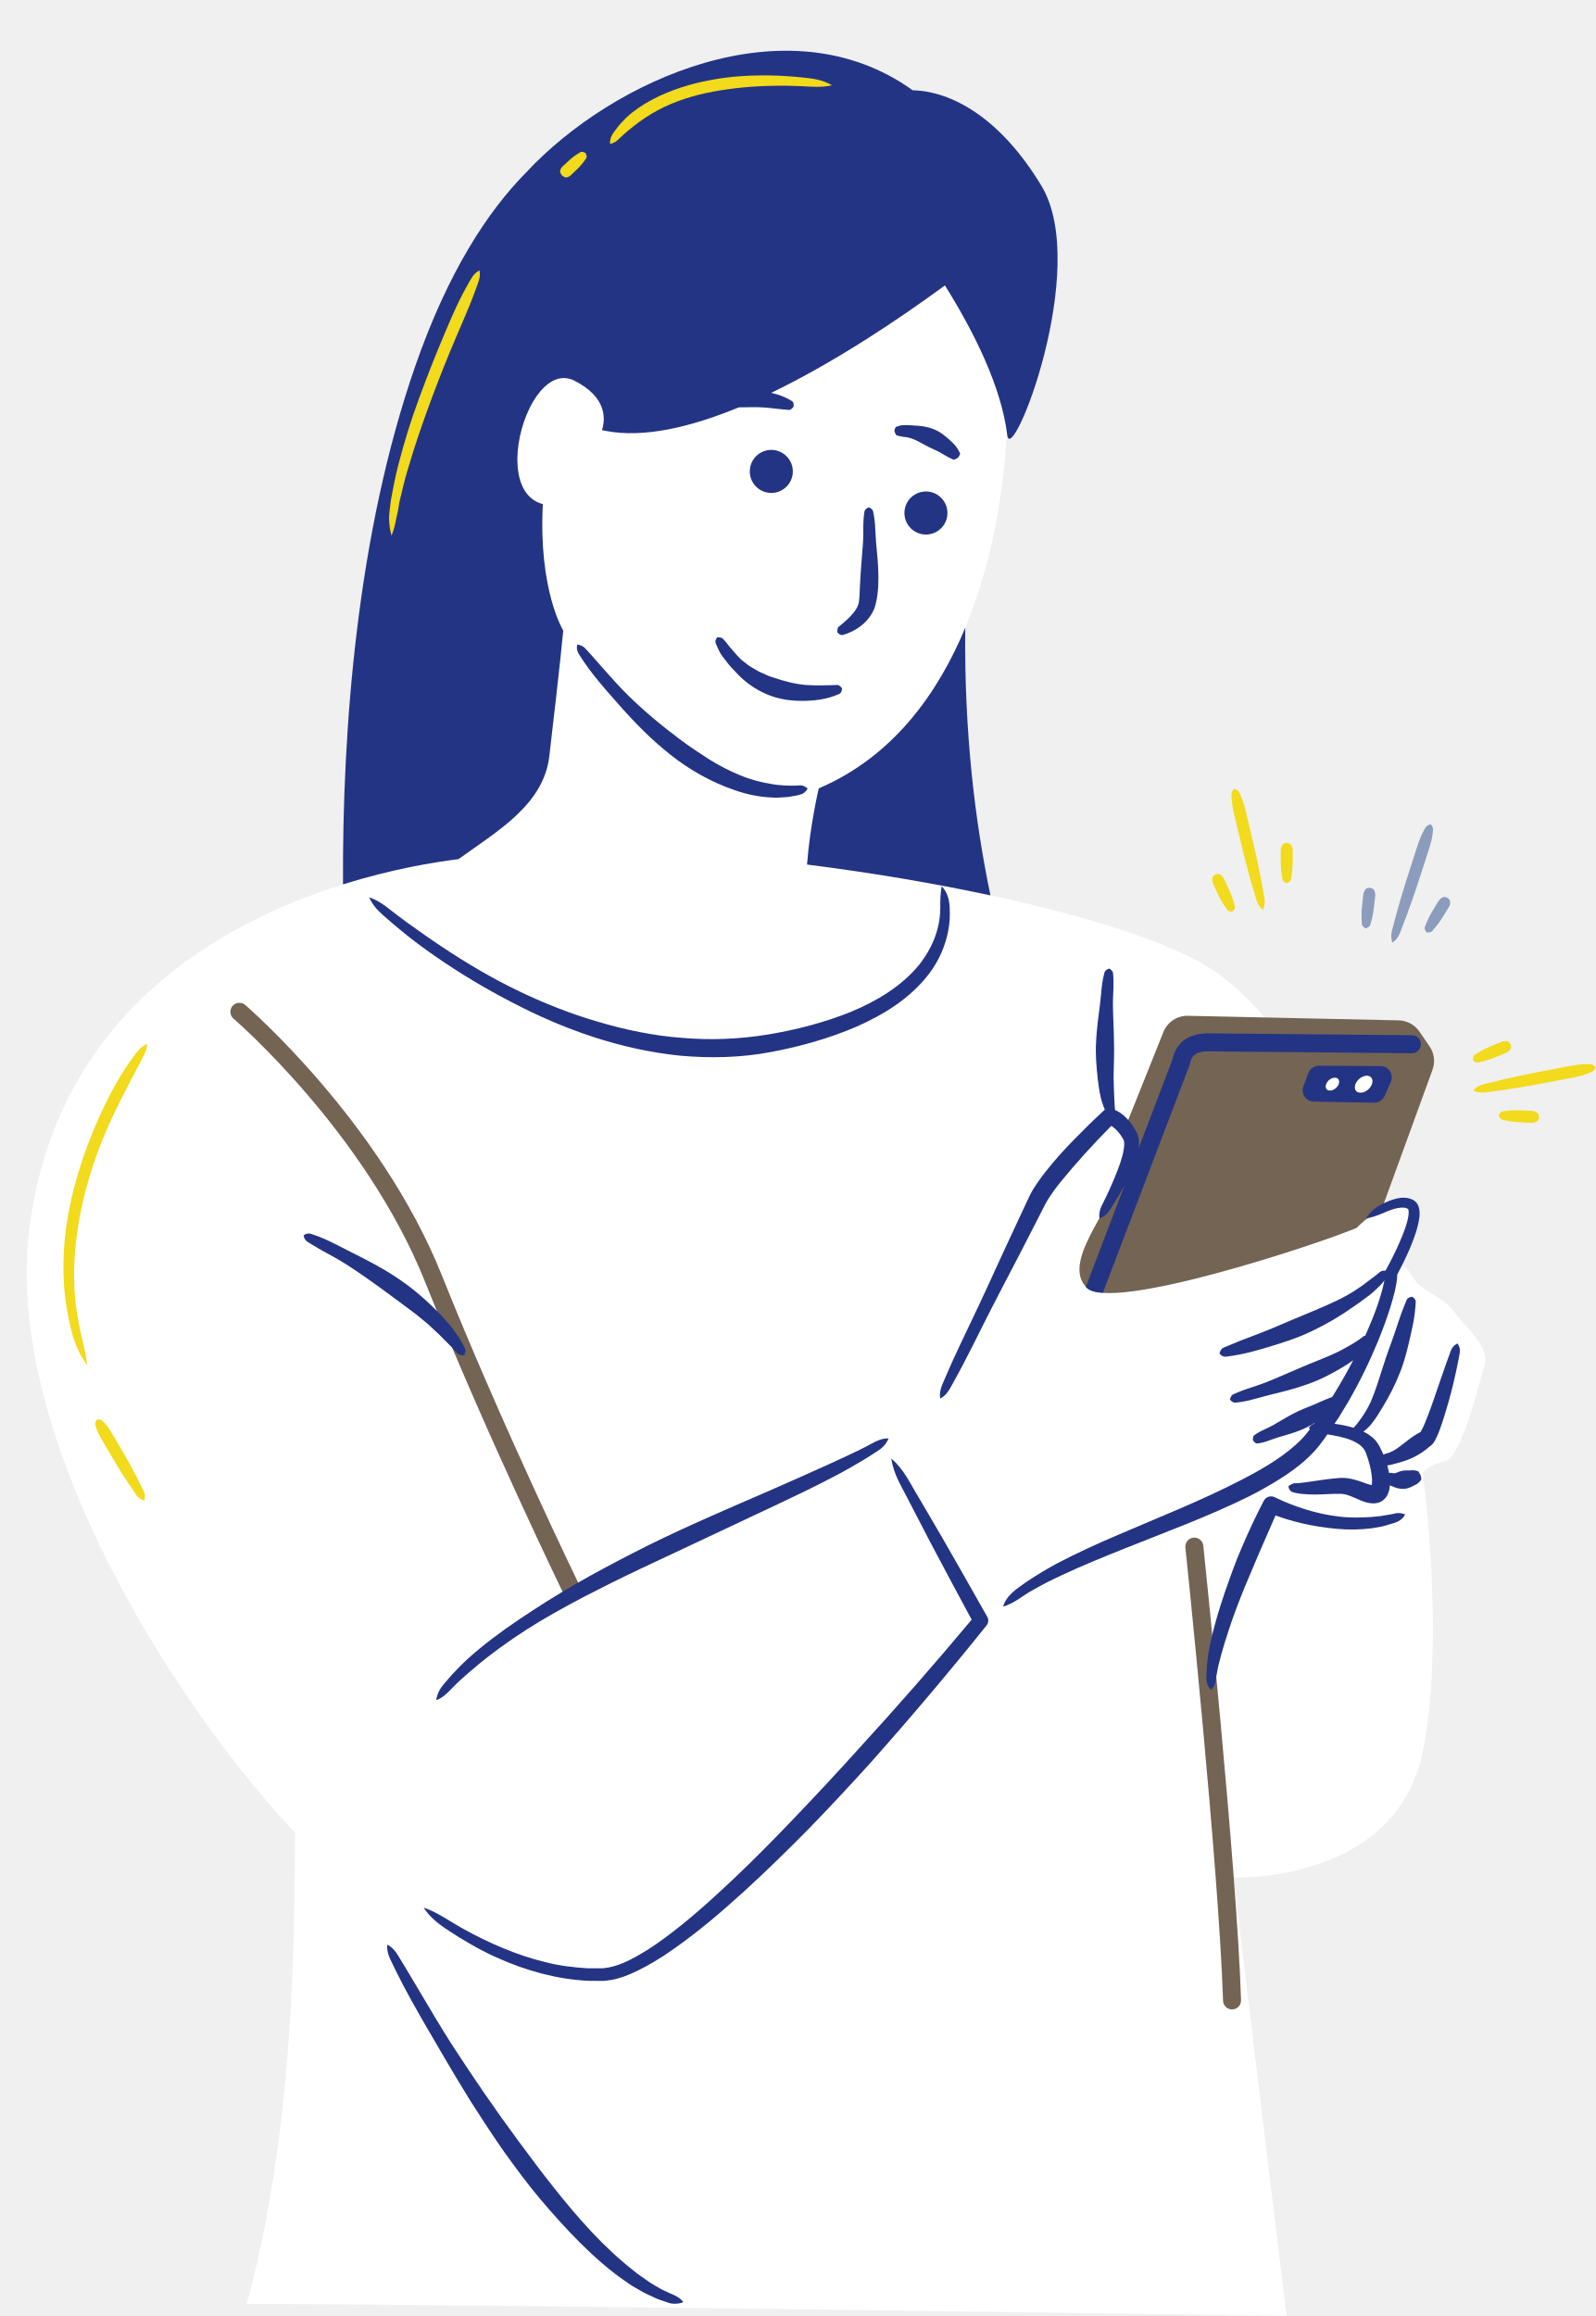
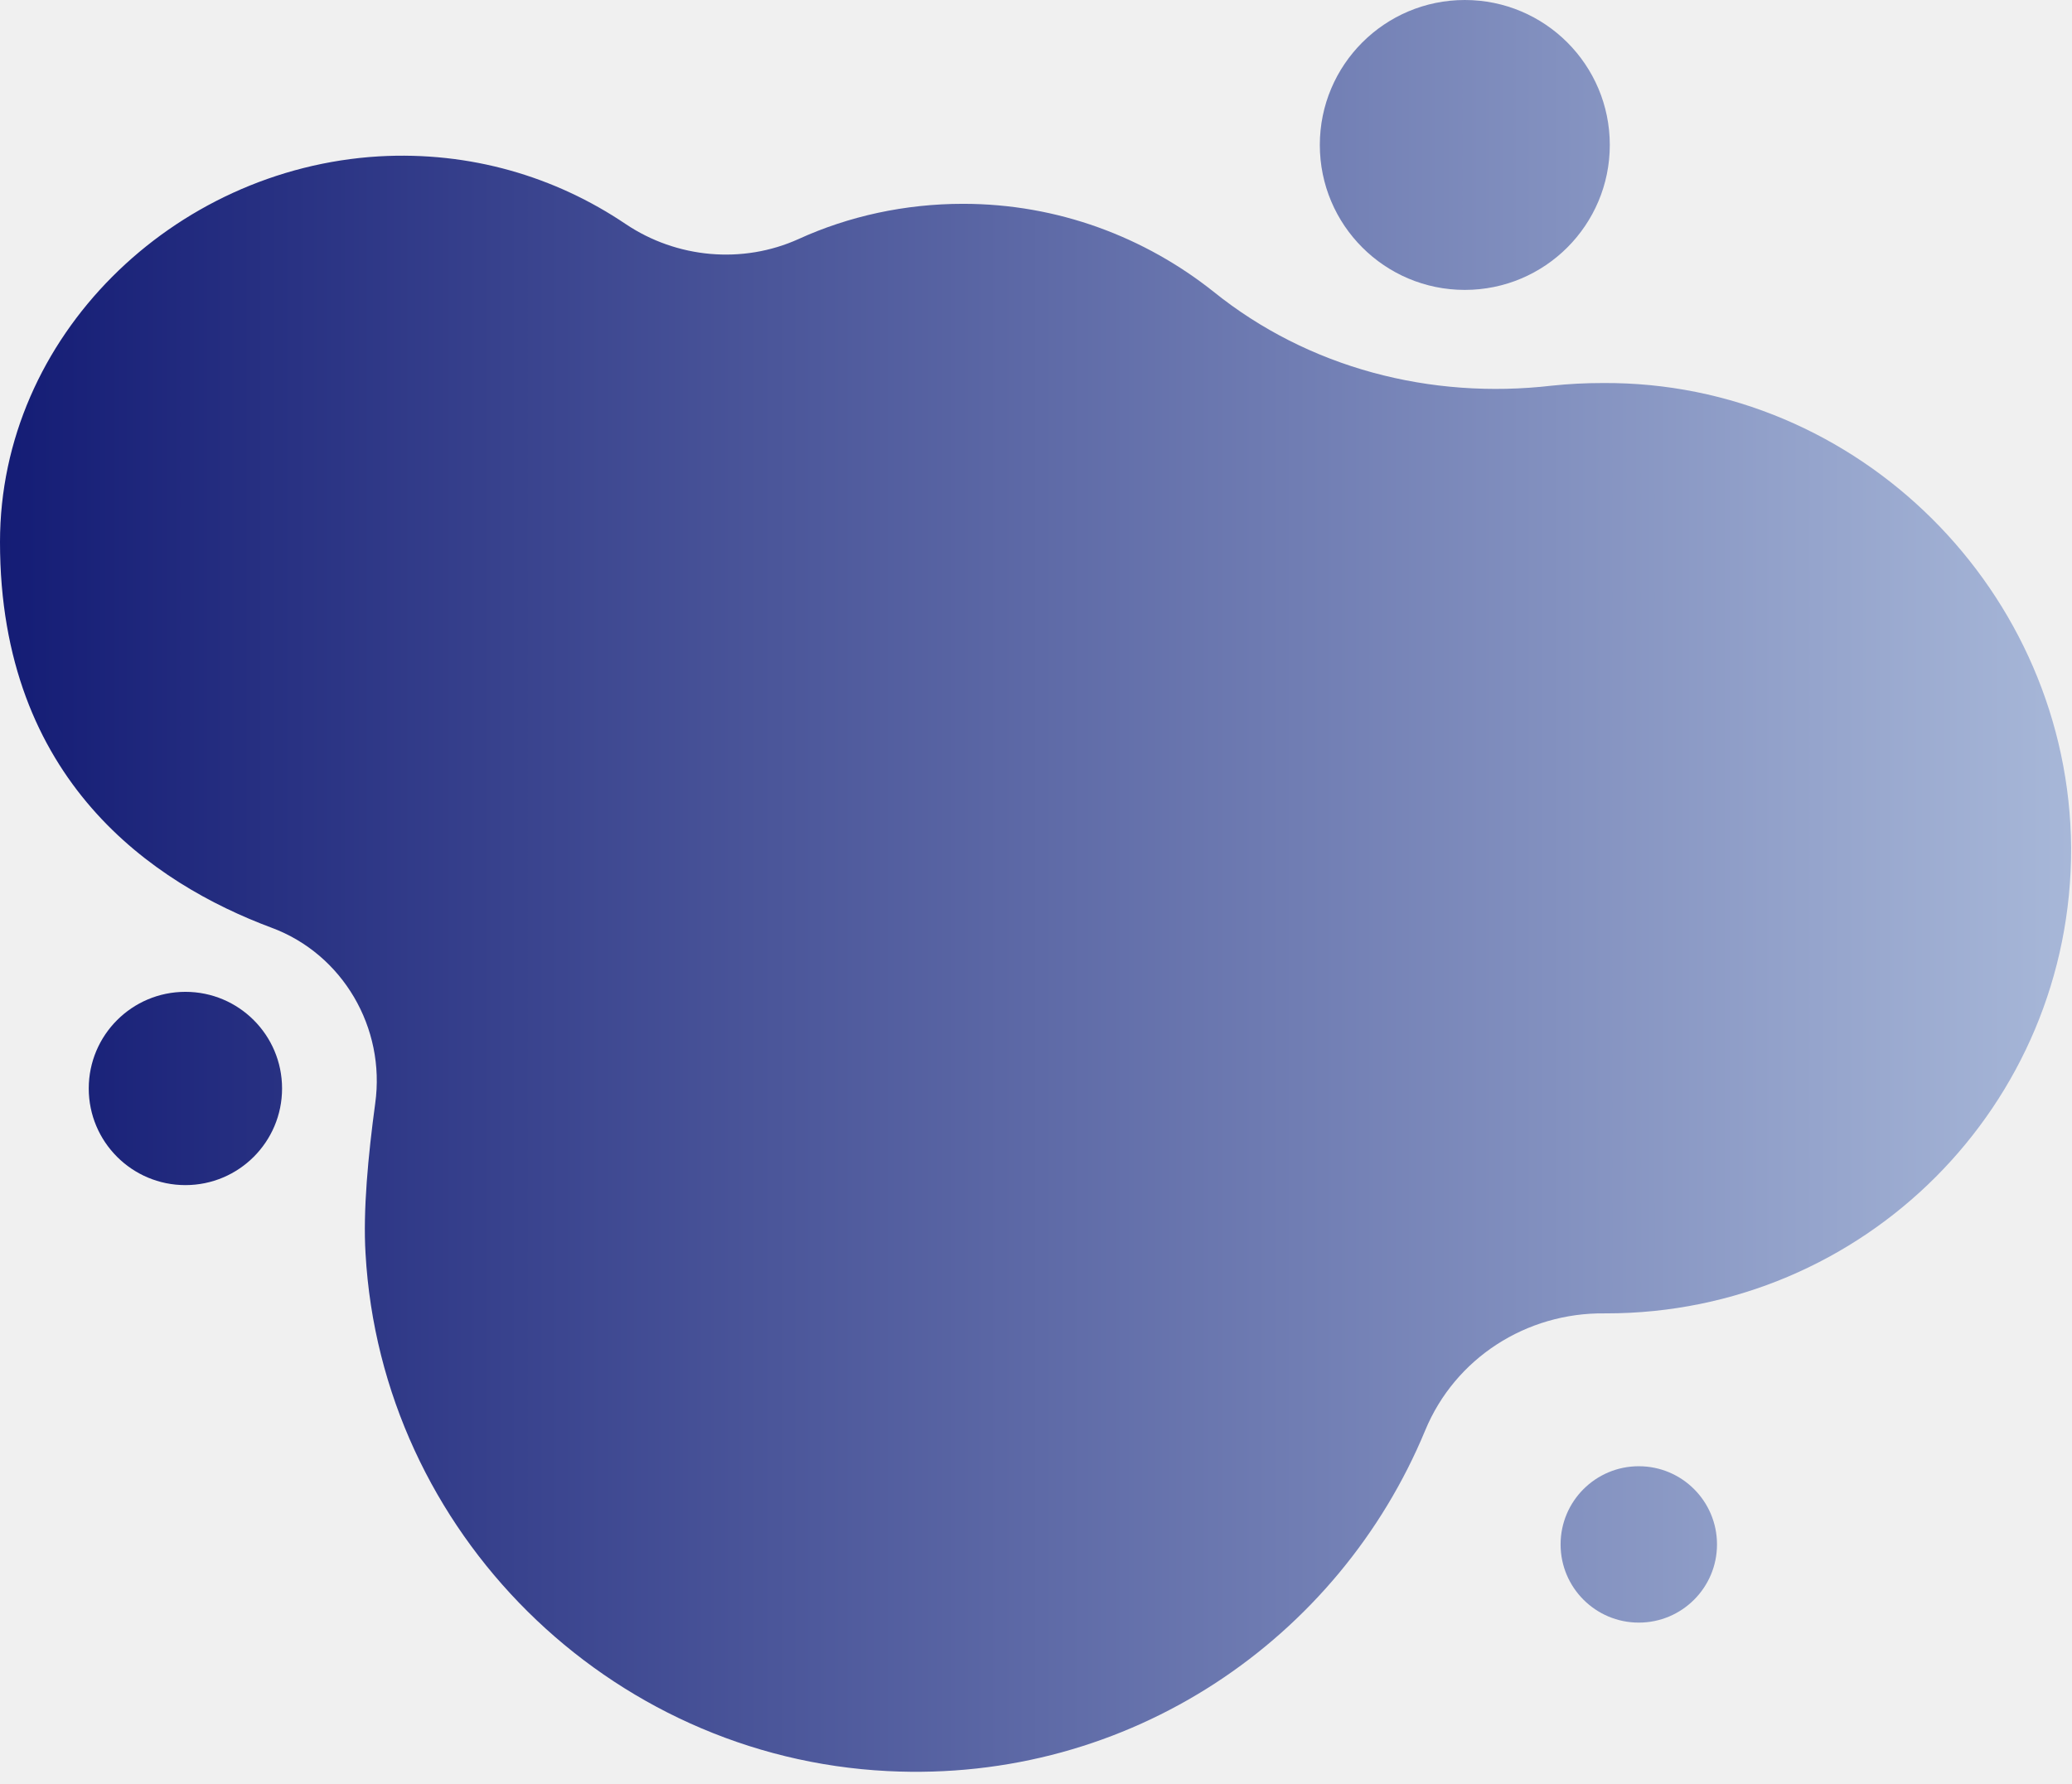
- <svg xmlns="http://www.w3.org/2000/svg" contentScriptType="text/ecmascript" fill="#000000" width="352.2" zoomAndPan="magnify" contentStyleType="text/css" viewBox="-5.9 -11.2 352.2 511.2" height="511.2" preserveAspectRatio="xMidYMid meet" version="1">
-   <defs>
-     <clipPath id="a">
-       <path d="M 8 5 L 346.301 5 L 346.301 321 L 8 321 Z M 8 5" />
-     </clipPath>
-   </defs>
+ <svg xmlns="http://www.w3.org/2000/svg" xmlns:xlink="http://www.w3.org/1999/xlink" contentScriptType="text/ecmascript" fill="#000000" width="235.8" zoomAndPan="magnify" contentStyleType="text/css" viewBox="0.0 0.0 235.8 203.0" height="203" preserveAspectRatio="xMidYMid meet" version="1">
  <g>
-     <g id="change1_1">
-       <path fill="#ffffff" d="M 321.785 290.109 C 320.629 294.27 316.699 310.684 313 311.375 C 310.449 311.855 308.906 313.09 308.184 313.82 C 311.211 338.625 311.121 361.543 308.145 375.637 C 302.02 404.645 266.383 403.223 266.383 403.223 L 278.098 500 C 278.098 500 99.094 497.348 48.566 497.348 C 61.625 449.652 58.473 393.246 59.352 393.445 C 35.605 368.555 -5.918 307.289 0.707 258.98 C 7.105 212.32 42.898 192.422 69.82 184 C 75.602 162.895 84.684 116.227 93.004 82.633 C 101.324 49.035 148.957 6.555 183.781 17.035 C 218.609 27.516 216.453 79.602 216.453 79.602 C 216.453 79.602 216.805 104.184 207.188 127.348 C 203.871 135.34 198.789 170.738 212.742 186.43 C 234.906 191.176 253.738 197.172 262.684 203.5 C 271.094 209.453 278.328 218.789 284.449 230.176 C 284.012 229.262 283.953 228.191 284.348 227.148 C 285.039 225.316 286.898 223.992 288.77 223.992 C 290.035 224.008 291.113 224.566 291.773 225.535 C 291.777 225.539 291.777 225.543 291.781 225.551 C 292.809 224.344 294.312 223.562 295.832 223.562 C 297.207 223.574 298.379 224.18 299.09 225.219 C 299.832 226.309 299.965 227.715 299.453 229.07 C 298.664 231.156 296.551 232.672 294.43 232.672 L 294.383 232.672 C 293.055 232.66 291.887 232.055 291.172 231.016 C 291.109 230.922 291.078 230.816 291.023 230.723 C 290.137 231.629 288.922 232.203 287.699 232.203 L 287.656 232.203 C 286.453 232.188 285.387 231.641 284.727 230.695 C 289.043 238.82 292.797 247.965 296 257.668 C 298.609 255.617 302.773 253.219 305.602 255.898 L 301.555 266.914 C 303.086 267.574 304.887 268.68 305.836 270.461 C 307.684 273.93 312.309 274.621 315.082 278.32 C 317.855 282.02 322.941 285.949 321.785 290.109" />
-     </g>
-     <g id="change2_1">
-       <path fill="#746454" d="M 259.73 329.969 C 259.805 330.676 267.145 400.961 268.062 430.281 C 268.098 431.379 267.234 432.297 266.137 432.332 C 266.117 432.332 266.098 432.332 266.074 432.332 C 265.004 432.332 264.121 431.48 264.09 430.406 C 263.176 401.23 255.852 331.09 255.777 330.383 C 255.664 329.293 256.453 328.312 257.547 328.199 C 258.641 328.082 259.617 328.879 259.73 329.969 Z M 122.23 339.168 C 122.715 340.156 122.305 341.344 121.316 341.824 C 121.035 341.961 120.738 342.027 120.445 342.027 C 119.711 342.027 119.004 341.613 118.66 340.91 C 118.488 340.555 101.367 305.32 87.934 271.738 C 74.723 238.703 45.938 213.891 45.648 213.645 C 44.812 212.93 44.715 211.676 45.426 210.844 C 46.141 210.008 47.395 209.906 48.227 210.617 C 48.523 210.871 78.039 236.297 91.625 270.262 C 105.004 303.711 122.062 338.816 122.23 339.168 Z M 296.973 228.137 C 296.574 229.188 295.43 230.031 294.41 230.023 C 293.391 230.012 292.891 229.148 293.289 228.098 C 293.684 227.043 294.832 226.199 295.852 226.211 C 296.867 226.223 297.371 227.082 296.973 228.137 Z M 289.641 228.113 C 289.336 228.914 288.461 229.559 287.684 229.551 C 286.906 229.543 286.523 228.887 286.828 228.082 C 287.133 227.277 288.008 226.633 288.785 226.641 C 289.562 226.648 289.945 227.309 289.641 228.113 Z M 309.676 219.762 L 307.434 216.488 C 306.398 214.98 304.695 214.059 302.867 214.02 L 256.324 213.012 C 253.957 212.961 251.805 214.387 250.922 216.586 L 242.355 238.008 C 243.547 239.641 244.125 242.414 242.266 247.113 C 238.336 257.055 228.629 267.457 233.945 273.004 C 239.262 278.551 284.801 263.527 293.582 259.828 C 293.582 259.828 296.133 257.133 299.133 255.656 L 310.328 224.926 C 310.957 223.199 310.715 221.273 309.676 219.762" />
-     </g>
-     <g id="change3_1">
-       <path fill="#243484" d="M 163.617 97.547 C 166.211 97.957 168.645 96.191 169.059 93.602 C 169.469 91.012 167.703 88.574 165.113 88.164 C 162.523 87.75 160.09 89.516 159.676 92.105 C 159.262 94.699 161.027 97.133 163.617 97.547 Z M 199.25 97.344 C 196.66 96.93 194.223 98.695 193.812 101.285 C 193.398 103.879 195.164 106.312 197.754 106.727 C 200.348 107.137 202.781 105.371 203.191 102.781 C 203.605 100.191 201.84 97.754 199.25 97.344 Z M 187.262 104.574 C 187.215 103.934 187.133 103.293 187.027 102.652 L 186.84 101.691 C 186.777 101.375 186.578 101.059 185.844 100.766 C 185.137 101.117 184.965 101.441 184.922 101.762 L 184.797 102.727 C 184.734 103.367 184.688 104.008 184.68 104.645 C 184.66 105.926 184.691 107.199 184.613 108.477 C 184.453 111.031 184.188 113.578 184.047 116.09 C 183.984 117.352 183.895 118.59 183.859 119.801 C 183.816 120.379 183.809 121.016 183.734 121.473 C 183.684 121.973 183.539 122.34 183.348 122.793 C 182.918 123.66 182.191 124.492 181.363 125.293 C 180.949 125.691 180.508 126.094 180.047 126.484 C 179.816 126.684 179.582 126.875 179.34 127.062 C 179.086 127.23 178.91 127.52 178.938 128.395 C 179.555 129.027 179.957 129.035 180.277 128.918 C 180.605 128.816 180.934 128.703 181.262 128.582 C 181.902 128.32 182.543 128.027 183.148 127.648 C 184.363 126.91 185.477 125.887 186.371 124.555 C 186.789 123.887 187.18 123.07 187.359 122.305 C 187.582 121.512 187.68 120.867 187.785 120.172 C 187.973 118.828 188.012 117.508 188.008 116.203 C 188.008 113.59 187.723 111.008 187.492 108.434 C 187.371 107.148 187.352 105.859 187.262 104.574 Z M 155.633 132.105 C 155.172 131.656 154.844 131.094 154.41 130.602 L 153.762 129.859 C 153.543 129.605 153.211 129.426 152.398 129.488 C 151.941 130.121 151.969 130.512 152.109 130.836 L 152.531 131.805 C 152.855 132.434 153.105 133.113 153.57 133.656 C 154.438 134.785 155.277 135.938 156.32 136.938 C 158.223 139.094 160.648 140.91 163.375 142.039 C 166.09 143.238 169.086 143.57 171.957 143.492 C 173.395 143.43 174.828 143.332 176.223 143.004 C 176.918 142.855 177.605 142.645 178.277 142.406 C 178.613 142.289 178.945 142.141 179.277 142.008 C 179.605 141.891 179.922 141.613 180.004 140.734 C 179.438 140.051 179.102 139.953 178.777 139.992 C 178.449 140.004 178.129 140.035 177.801 140.031 C 177.148 140.059 176.5 140.062 175.855 140.07 C 174.57 140.094 173.301 140.086 172.039 139.996 C 169.512 139.793 167.117 139.117 164.809 138.348 C 164.227 138.16 163.637 137.977 163.098 137.684 C 162.543 137.418 161.949 137.215 161.41 136.91 L 159.805 135.961 C 159.238 135.672 158.805 135.207 158.289 134.84 C 157.242 134.105 156.5 133.047 155.633 132.105 Z M 204.484 90.207 C 204.617 90.297 204.852 90.258 205.566 89.848 C 206.066 89.188 206.082 88.91 205.984 88.766 L 205.734 88.27 C 205.555 87.949 205.359 87.641 205.141 87.359 C 204.707 86.785 204.176 86.309 203.648 85.824 C 202.582 84.879 201.418 83.953 200.027 83.469 C 198.668 82.914 197.156 82.777 195.711 82.711 C 195.348 82.695 194.992 82.672 194.633 82.641 C 194.273 82.641 193.914 82.621 193.555 82.641 C 193.195 82.633 192.84 82.711 192.488 82.82 L 191.969 83.004 C 191.801 83.062 191.637 83.266 191.547 83.984 C 191.785 84.688 191.949 84.871 192.105 84.914 L 192.57 85.047 L 193.469 85.219 C 193.766 85.27 194.062 85.285 194.355 85.32 C 194.648 85.379 194.938 85.461 195.227 85.547 C 196.363 85.93 197.391 86.543 198.414 87.09 C 199.418 87.676 200.539 88.07 201.602 88.66 C 202.133 88.953 202.637 89.285 203.188 89.578 C 203.461 89.73 203.75 89.863 204.039 90.004 Z M 142.156 495.055 C 141.211 494.605 140.242 494.246 139.352 493.668 C 138.441 493.141 137.535 492.629 136.688 491.984 C 135.824 491.375 134.945 490.805 134.129 490.125 C 130.797 487.512 127.668 484.59 124.73 481.469 C 118.879 475.191 113.656 468.309 108.527 461.355 C 103.383 454.406 98.488 447.246 93.77 439.961 C 91.438 436.297 89.215 432.57 87.012 428.828 L 83.68 423.23 L 81.984 420.445 C 81.426 419.512 80.75 418.648 79.609 418.016 C 79.469 419.316 79.824 420.371 80.297 421.355 L 81.727 424.305 C 82.695 426.262 83.738 428.184 84.781 430.102 C 86.898 433.922 89.102 437.691 91.312 441.461 C 93.504 445.242 95.746 448.996 98.059 452.711 C 100.406 456.402 102.816 460.062 105.312 463.668 C 107.887 467.219 110.473 470.773 113.312 474.137 C 116.148 477.504 119.098 480.785 122.227 483.91 C 125.367 487.016 128.695 489.988 132.406 492.504 C 133.309 493.16 134.273 493.742 135.262 494.285 C 136.215 494.871 137.254 495.336 138.281 495.805 C 139.281 496.324 140.398 496.633 141.461 497.012 C 141.984 497.23 142.566 497.301 143.156 497.297 C 143.746 497.273 144.344 497.211 144.949 496.918 C 144.055 495.809 143.117 495.488 142.156 495.055 Z M 302.215 322.82 C 301.621 322.98 301.023 323.102 300.41 323.18 C 299.805 323.258 299.215 323.402 298.605 323.465 C 297.996 323.512 297.391 323.578 296.785 323.645 C 294.355 323.789 291.906 323.848 289.469 323.516 C 287.031 323.223 284.625 322.68 282.277 321.953 C 279.953 321.23 277.59 320.312 275.516 319.277 C 274.625 318.832 273.539 319.184 273.078 320.066 L 273.055 320.117 C 271.359 323.367 269.824 326.637 268.395 329.984 C 266.914 333.305 265.723 336.746 264.512 340.184 C 263.344 343.629 262.262 347.129 261.449 350.715 C 261.27 351.621 261.07 352.516 260.906 353.426 C 260.766 354.344 260.672 355.27 260.555 356.188 C 260.484 357.121 260.461 358.062 260.414 358.992 C 260.387 359.926 260.504 360.934 261.453 361.77 C 262.426 360.801 262.453 360.004 262.539 359.141 C 262.707 358.281 262.844 357.43 263.023 356.578 C 263.246 355.727 263.488 354.883 263.684 354.031 L 264.422 351.488 C 265.477 348.117 266.609 344.746 267.941 341.438 C 269.23 338.113 270.711 334.863 272.066 331.559 L 275.68 323.293 C 277.594 324.008 279.484 324.547 281.445 325.02 C 283.992 325.617 286.586 326.016 289.191 326.25 C 291.801 326.496 294.449 326.457 297.059 326.109 C 297.711 326.008 298.363 325.902 299.008 325.773 C 299.652 325.637 300.285 325.434 300.914 325.246 C 302.156 324.863 303.508 324.57 304.293 323.086 C 303.473 322.734 302.824 322.719 302.215 322.82 Z M 212.039 345.672 C 208.719 339.742 205.328 333.852 201.953 327.949 L 196.801 319.145 C 195 316.254 193.676 313.105 190.871 310.758 C 191.355 314.371 193.316 317.18 194.809 320.246 L 199.52 329.32 C 202.531 334.988 205.535 340.66 208.594 346.301 C 200.383 356.133 191.91 365.793 183.25 375.242 C 178.836 380.141 174.344 384.961 169.789 389.715 C 165.254 394.488 160.633 399.176 155.859 403.691 C 151.074 408.176 146.215 412.613 140.973 416.457 C 138.379 418.414 135.645 420.16 132.816 421.562 C 131.402 422.234 129.934 422.805 128.504 423.055 L 127.434 423.227 C 127.062 423.266 126.645 423.234 126.25 423.246 L 123.855 423.254 C 120.664 423.059 117.461 422.68 114.34 421.848 C 111.199 421.102 108.125 420.039 105.129 418.789 C 102.129 417.547 99.191 416.125 96.344 414.527 C 93.461 412.957 90.902 410.992 87.621 409.848 C 89.512 412.828 92.492 414.508 95.285 416.316 C 98.141 418.062 101.059 419.734 104.156 421.055 C 110.285 423.793 116.918 425.625 123.738 426.008 L 126.301 426.031 C 126.73 426.027 127.145 426.059 127.594 426.02 L 128.977 425.832 C 130.801 425.523 132.453 424.891 134.023 424.168 C 137.152 422.711 140.059 420.945 142.793 418.996 C 148.309 415.141 153.379 410.797 158.305 406.324 C 163.223 401.84 167.973 397.191 172.629 392.461 C 177.262 387.707 181.77 382.84 186.227 377.934 C 195.039 368.02 203.59 357.914 211.895 347.559 C 212.309 347.043 212.395 346.305 212.051 345.691 Z M 176.941 312.055 C 172.555 314.039 168.145 316.004 163.711 317.938 C 154.84 321.793 145.906 325.59 137.188 329.898 C 132.844 332.078 128.523 334.324 124.258 336.68 C 120.008 339.059 115.816 341.566 111.73 344.242 C 107.633 346.902 103.602 349.688 99.816 352.82 C 97.918 354.379 96.098 356.047 94.426 357.863 C 93.555 358.73 92.789 359.715 91.98 360.641 C 91.188 361.582 90.59 362.715 90.395 364.078 C 91.746 363.578 92.578 362.754 93.418 361.906 C 94.27 361.074 95.062 360.195 95.973 359.422 C 96.852 358.621 97.738 357.832 98.664 357.074 C 99.562 356.297 100.477 355.531 101.43 354.812 C 105.176 351.859 109.145 349.164 113.254 346.684 C 117.383 344.23 121.613 341.941 125.91 339.777 C 130.195 337.586 134.535 335.492 138.91 333.465 L 165.156 321.121 C 169.539 319.043 173.93 316.973 178.238 314.691 C 180.406 313.586 182.52 312.352 184.621 311.105 C 185.664 310.449 186.715 309.832 187.734 309.137 C 188.773 308.492 189.715 307.633 190.258 306.289 C 188.781 306.285 187.719 306.785 186.66 307.359 C 185.625 307.945 184.539 308.461 183.477 309.008 C 181.316 310.055 179.129 311.043 176.941 312.055 Z M 222.156 251.324 L 221.543 252.426 L 221.047 253.473 L 220.074 255.547 L 216.203 263.852 C 213.652 269.402 211.137 274.969 208.496 280.473 C 207.168 283.219 205.867 285.98 204.586 288.754 C 203.961 290.145 203.336 291.539 202.742 292.945 C 202.168 294.363 201.355 295.664 201.66 297.508 C 203.305 296.609 203.832 295.172 204.602 293.852 C 205.348 292.52 206.062 291.176 206.773 289.828 C 208.18 287.121 209.559 284.406 210.906 281.676 C 213.633 276.227 216.48 270.84 219.289 265.438 L 223.461 257.309 L 224.5 255.277 L 225.02 254.273 L 225.551 253.395 C 226.297 252.211 227.148 251.023 228.074 249.871 C 231.586 245.566 235.43 241.332 239.41 237.316 C 239.441 237.336 239.469 237.348 239.5 237.363 C 239.836 237.57 240.168 237.844 240.484 238.152 C 241.105 238.754 241.703 239.598 242.121 240.371 C 242.203 240.48 242.281 240.828 242.277 241.23 C 242.293 241.629 242.23 242.094 242.156 242.566 C 242 243.52 241.719 244.52 241.387 245.512 C 240.699 247.492 239.867 249.488 238.977 251.461 C 238.527 252.445 238.055 253.426 237.566 254.395 C 237.051 255.355 236.641 256.359 236.797 257.746 C 238.109 257.27 238.816 256.383 239.387 255.434 C 239.984 254.492 240.566 253.547 241.129 252.582 C 241.547 251.875 241.949 251.152 242.344 250.422 L 233.809 272.844 C 233.855 272.895 233.895 272.949 233.945 273.004 C 234.594 273.68 235.848 274.047 237.555 274.168 L 256.676 223.949 C 256.715 223.848 256.746 223.746 256.766 223.645 C 257.148 221.797 258.02 220.738 261.379 220.867 L 305.766 221.273 C 306.887 221.305 307.762 220.398 307.77 219.305 C 307.781 218.203 306.898 217.309 305.801 217.297 L 261.465 216.895 C 256.691 216.73 253.805 218.668 252.91 222.676 L 245.453 242.254 C 245.496 241.934 245.527 241.602 245.531 241.254 C 245.547 240.566 245.508 239.781 245.094 238.902 C 244.508 237.73 243.852 236.738 242.941 235.762 C 242.492 235.285 241.992 234.832 241.406 234.438 C 241.109 234.246 240.805 234.059 240.457 233.902 C 240.395 233.871 240.32 233.844 240.254 233.816 C 240.254 233.762 240.254 233.707 240.246 233.656 C 240.207 233.348 240.152 233.051 240.16 232.715 C 240.145 232.055 240.07 231.438 240.062 230.773 C 240.016 229.473 239.945 228.164 239.934 226.84 C 239.926 224.188 240.109 221.527 240.02 218.852 C 239.996 216.172 239.824 213.477 239.781 210.773 C 239.766 209.422 239.859 208.074 239.898 206.727 C 239.926 206.051 239.91 205.375 239.887 204.695 L 239.816 203.676 C 239.793 203.336 239.641 202.984 238.953 202.578 C 238.199 202.848 237.988 203.172 237.902 203.504 L 237.66 204.512 C 237.52 205.184 237.406 205.855 237.328 206.535 C 237.172 207.891 237.09 209.25 236.91 210.605 C 236.559 213.32 236.18 216.043 236.059 218.789 C 235.895 221.535 236.141 224.297 236.441 227.062 C 236.621 228.445 236.789 229.836 237.141 231.219 C 237.285 231.906 237.57 232.602 237.801 233.277 C 237.855 233.434 237.926 233.594 238 233.754 C 237.93 233.801 237.859 233.844 237.797 233.902 L 237.73 233.961 C 235.453 236.07 233.27 238.211 231.113 240.426 C 228.949 242.629 226.871 244.922 224.938 247.402 C 223.961 248.629 223.031 249.926 222.156 251.324 Z M 199.297 203.586 C 201.348 200.84 202.797 197.613 203.422 194.242 C 203.738 192.559 203.844 190.844 203.746 189.145 C 203.668 187.465 203.254 185.711 201.969 184.395 C 201.672 186.16 201.66 187.652 201.672 189.195 C 201.66 190.73 201.465 192.262 201.086 193.734 C 200.336 196.699 198.855 199.406 196.973 201.793 C 193.082 206.523 187.586 209.809 181.801 212.195 C 175.965 214.535 169.762 216.133 163.508 217.164 C 157.305 218.16 150.98 218.434 144.691 217.883 C 138.391 217.426 132.148 216.117 126.055 214.312 C 119.945 212.531 113.988 210.164 108.23 207.375 C 102.469 204.582 96.941 201.297 91.602 197.742 C 88.93 195.969 86.309 194.113 83.707 192.23 C 82.414 191.277 81.125 190.312 79.867 189.316 C 78.602 188.324 77.273 187.43 75.602 186.859 C 76.297 188.492 77.422 189.707 78.641 190.789 C 79.859 191.871 81.105 192.922 82.359 193.965 C 84.863 196.055 87.48 198 90.16 199.859 C 95.523 203.574 101.125 206.949 106.938 209.945 C 118.488 216.027 131.117 220.488 144.336 221.824 C 150.93 222.406 157.645 222.266 164.188 221.023 C 170.672 219.82 177.039 218.039 183.164 215.418 C 189.207 212.746 195.16 209.117 199.297 203.586 Z M 144.465 152.199 C 140.359 149.145 136.367 145.832 132.656 142.188 C 130.812 140.355 129.07 138.422 127.355 136.465 L 124.77 133.535 L 123.457 132.086 C 123.023 131.594 122.492 131.188 121.523 131.07 C 121.316 132.027 121.57 132.676 121.926 133.238 L 123.016 134.91 C 123.762 136.012 124.562 137.07 125.387 138.109 C 127.047 140.184 128.797 142.184 130.566 144.168 C 134.074 148.164 137.824 152.012 142.062 155.352 C 146.281 158.707 151.086 161.434 156.297 163.215 C 158.895 164.113 161.637 164.719 164.418 164.824 C 165.109 164.879 165.805 164.891 166.504 164.824 C 167.195 164.777 167.887 164.77 168.574 164.625 C 169.258 164.488 169.945 164.422 170.609 164.227 C 171.277 164.059 171.934 163.742 172.379 162.816 C 171.535 162.148 170.906 162.086 170.281 162.172 C 169.66 162.246 169.023 162.188 168.402 162.207 C 167.781 162.234 167.156 162.16 166.539 162.109 L 165.613 162.039 L 164.691 161.898 C 162.242 161.52 159.82 160.895 157.504 159.93 C 155.184 158.984 152.941 157.812 150.781 156.492 C 148.648 155.121 146.523 153.719 144.465 152.199 Z M 86.047 278.977 L 88.145 280.711 C 88.867 281.273 89.477 281.934 90.152 282.539 L 91.148 283.461 L 92.09 284.43 C 92.699 285.09 93.422 285.676 93.996 286.367 L 94.902 287.379 C 95.191 287.73 95.598 287.996 96.559 287.949 C 96.992 287.137 96.867 286.637 96.629 286.219 L 95.945 284.926 C 95.492 284.055 94.891 283.309 94.336 282.508 C 93.789 281.699 93.168 280.961 92.508 280.262 C 91.848 279.566 91.238 278.801 90.531 278.152 C 87.836 275.406 84.902 272.93 81.719 270.828 C 78.562 268.695 75.172 266.969 71.797 265.273 C 70.965 264.832 70.125 264.406 69.277 263.988 C 68.441 263.555 67.602 263.121 66.746 262.727 C 65.898 262.312 65.02 261.965 64.141 261.621 L 62.793 261.156 C 62.344 261.008 61.836 260.973 61.117 261.445 C 61.25 262.293 61.586 262.652 61.984 262.895 L 63.168 263.633 C 63.961 264.117 64.766 264.574 65.574 265.027 C 67.199 265.906 68.82 266.801 70.387 267.781 C 73.5 269.777 76.512 271.914 79.457 274.082 L 83.859 277.336 Z M 307.57 305.027 C 307.574 305.023 307.59 305.004 307.598 304.992 C 307.578 305.016 307.57 305.027 307.57 305.027 Z M 316.297 287.676 L 315.891 289.801 C 315.605 291.211 315.305 292.621 314.965 294.02 C 314.297 296.824 313.508 299.594 312.613 302.383 C 312.133 303.797 311.73 305.125 310.914 306.691 C 310.801 306.895 310.668 307.113 310.461 307.383 C 310.352 307.52 310.227 307.672 309.977 307.875 C 309.574 308.156 309.691 308.078 309.594 308.156 C 309.391 308.332 309.121 308.559 308.852 308.773 C 308.305 309.207 307.688 309.625 307.023 309.996 C 305.711 310.762 304.207 311.309 302.68 311.707 C 301.918 311.914 301.164 312.148 300.367 312.246 C 300.359 312.25 300.352 312.25 300.34 312.25 C 300.5 312.801 300.637 313.363 300.738 313.949 C 300.836 313.918 300.891 313.898 300.914 313.902 C 300.98 313.902 301.039 313.898 301.102 313.895 C 301.207 313.891 301.305 313.883 301.371 313.906 C 301.523 313.945 301.703 314.023 301.934 313.984 C 302.398 313.918 302.914 313.609 303.434 313.496 C 303.965 313.305 304.578 313.402 305.227 313.359 C 305.551 313.34 305.867 313.32 306.223 313.336 C 306.398 313.344 306.586 313.379 306.777 313.418 L 307.07 313.496 C 307.16 313.496 307.309 313.656 307.684 314.379 C 307.895 315.164 307.879 315.383 307.805 315.441 L 307.605 315.695 C 307.469 315.855 307.328 316.008 307.176 316.133 C 306.879 316.402 306.512 316.539 306.172 316.73 C 305.48 317.078 304.723 317.457 303.867 317.438 C 303.004 317.453 302.102 317.188 301.211 316.77 C 301.117 316.723 301.02 316.676 300.926 316.633 C 300.898 316.961 300.852 317.305 300.781 317.66 C 300.586 318.352 300.32 319.285 299.273 320.051 C 298.762 320.43 298.07 320.594 297.566 320.629 C 297.184 320.645 296.82 320.621 296.473 320.574 C 295.789 320.469 295.215 320.27 294.699 320.078 C 292.699 319.238 291.434 318.52 289.906 318.523 C 288.176 318.488 286.223 318.688 284.289 318.676 C 283.312 318.676 282.324 318.641 281.309 318.527 C 280.801 318.461 280.285 318.375 279.754 318.25 C 279.469 318.168 279.223 318.102 278.961 317.844 C 278.844 317.707 278.738 317.594 278.652 317.402 C 278.582 317.191 278.523 317.004 278.559 316.77 C 279.383 316.34 279.609 316.133 280.047 316.191 C 280.461 316.188 280.895 316.152 281.34 316.105 C 282.23 316.012 283.148 315.859 284.074 315.727 C 285.941 315.453 287.773 315.168 289.855 315.023 C 292.207 314.844 294.504 315.855 296.027 316.367 C 296.367 316.477 296.66 316.543 296.906 316.578 C 296.949 316.359 296.984 316.102 296.98 315.789 C 297.004 314.289 296.617 312.512 296.094 310.848 C 295.961 310.426 295.816 310.004 295.656 309.59 L 295.539 309.289 L 295.43 309.094 C 295.352 308.965 295.312 308.816 295.219 308.688 C 294.816 308.176 294.266 307.645 293.535 307.242 C 292.105 306.418 290.316 305.969 288.531 305.648 C 288.066 305.562 287.59 305.484 287.121 305.402 C 286.586 306.172 286.059 306.934 285.441 307.715 C 284.602 308.797 283.672 309.77 282.699 310.676 C 280.766 312.5 278.629 313.988 276.461 315.352 C 274.285 316.707 272.066 317.961 269.809 319.098 C 260.738 323.578 251.359 326.98 242.16 330.676 C 237.566 332.531 232.977 334.371 228.531 336.465 C 226.309 337.5 224.113 338.594 222.012 339.816 C 219.828 340.996 218.176 342.629 215.527 343.43 C 216.375 340.688 218.77 339.367 220.789 337.898 C 222.895 336.473 225.074 335.188 227.281 333.973 C 231.738 331.633 236.293 329.547 240.883 327.598 C 250.039 323.66 259.293 320.02 267.988 315.527 C 272.32 313.309 276.574 310.859 280.055 307.773 C 280.922 307.004 281.734 306.191 282.438 305.328 C 282.715 305 282.988 304.633 283.262 304.27 C 283.184 304.176 283.105 304.094 283.027 303.977 C 283.387 303.418 283.77 303.184 284.148 303.09 C 284.199 303.016 284.254 302.941 284.309 302.871 C 283.301 303.484 282.27 304.055 281.176 304.473 C 279.531 305.145 277.805 305.602 276.109 306.105 C 275.262 306.355 274.453 306.699 273.617 306.98 C 273.199 307.117 272.77 307.223 272.328 307.309 L 271.66 307.406 C 271.438 307.438 271.164 307.348 270.699 306.754 C 270.641 306 270.773 305.75 270.957 305.621 L 271.504 305.234 C 271.875 305 272.254 304.773 272.645 304.59 C 273.43 304.207 274.23 303.883 274.992 303.457 C 276.512 302.602 277.984 301.656 279.516 300.871 C 281.02 300.035 282.648 299.484 284.215 298.812 C 284.992 298.48 285.746 298.109 286.523 297.797 L 287.688 297.34 C 287.867 297.281 288.02 297.215 288.176 297.148 L 288.684 296.355 C 290.148 293.973 291.523 291.531 292.82 289.047 C 292.094 289.57 291.348 290.055 290.598 290.516 C 288.047 292.047 285.434 293.414 282.668 294.355 C 279.926 295.344 277.098 296.035 274.289 296.719 L 270.109 297.836 C 269.41 298.012 268.699 298.148 267.98 298.258 L 266.898 298.391 C 266.539 298.434 266.141 298.348 265.613 297.738 C 265.781 296.949 266.07 296.68 266.402 296.539 L 267.391 296.105 C 268.051 295.84 268.715 295.582 269.391 295.359 C 270.742 294.922 272.09 294.48 273.418 293.977 C 276.062 292.934 278.641 291.75 281.23 290.664 C 283.797 289.527 286.438 288.613 288.934 287.438 C 290.176 286.852 291.363 286.188 292.512 285.516 C 293.082 285.176 293.652 284.836 294.168 284.453 C 294.449 284.273 294.684 284.07 294.934 283.867 C 295.07 283.75 295.219 283.66 295.469 283.621 C 295.504 283.547 295.543 283.469 295.578 283.395 C 296.559 281.152 297.52 278.895 298.289 276.586 C 298.672 275.434 299.031 274.273 299.336 273.117 C 299.469 272.562 299.613 271.957 299.719 271.391 L 299.254 271.996 C 298.664 272.691 297.988 273.285 297.324 273.902 C 296.672 274.543 295.914 275.016 295.199 275.562 C 294.492 276.117 293.77 276.648 293.016 277.125 C 290.105 279.211 287.023 281.031 283.816 282.551 C 280.625 284.121 277.234 285.188 273.859 286.195 C 272.168 286.695 270.48 287.191 268.754 287.562 C 267.898 287.766 267.02 287.906 266.152 288.055 L 264.836 288.238 C 264.398 288.316 263.926 288.254 263.301 287.566 C 263.523 286.668 263.887 286.379 264.293 286.23 L 265.492 285.723 L 267.895 284.734 L 272.723 282.887 C 275.926 281.637 279.047 280.207 282.203 278.93 C 285.344 277.605 288.527 276.34 291.488 274.688 C 292.238 274.285 292.953 273.836 293.648 273.359 C 294.336 272.879 295.066 272.434 295.699 271.895 C 296.344 271.367 297.062 270.91 297.715 270.387 L 298.684 269.594 C 298.969 269.363 299.336 269.215 299.973 269.273 C 299.992 269.219 300.008 269.16 300.035 269.109 C 301.098 267.191 302.105 265.176 302.996 263.16 C 303.875 261.16 304.734 259.055 305.02 257.098 C 305.078 256.625 305.086 256.164 305.023 255.887 C 304.93 255.59 305.039 255.727 304.633 255.5 C 303.98 255.227 302.934 255.348 301.957 255.609 C 300.953 255.867 299.977 256.328 298.969 256.75 C 297.945 257.16 296.898 257.547 295.664 257.746 C 296.926 255.559 299.074 254.477 301.359 253.648 C 302.523 253.289 303.82 252.922 305.348 253.359 C 305.734 253.535 306.059 253.578 306.52 253.984 C 306.922 254.348 307.16 254.809 307.281 255.211 C 307.527 256.027 307.504 256.719 307.445 257.367 C 307.129 259.906 306.266 262.043 305.402 264.199 C 304.535 266.227 303.586 268.172 302.547 270.117 C 302.531 271.531 302.254 272.598 302.016 273.773 C 301.715 275.027 301.359 276.254 300.984 277.465 C 300.215 279.887 299.34 282.254 298.398 284.598 C 296.477 289.262 294.273 293.809 291.742 298.184 L 289.777 301.43 L 288.688 303.078 C 288.766 303.09 288.844 303.09 288.918 303.098 C 290.254 303.281 291.594 303.539 292.934 303.961 C 292.98 303.883 293.027 303.812 293.086 303.742 C 293.301 303.531 293.496 303.309 293.684 303.051 C 294.078 302.586 294.434 302.055 294.801 301.531 C 295.539 300.48 296.191 299.316 296.746 298.098 C 297.809 295.625 298.566 293 299.414 290.41 C 300.211 287.801 301.23 285.25 302.109 282.637 C 302.562 281.332 302.961 280.012 303.438 278.711 C 303.672 278.059 303.934 277.41 304.191 276.762 L 304.594 275.793 C 304.707 275.465 304.961 275.172 305.836 275.008 C 306.562 275.52 306.66 275.906 306.621 276.258 L 306.547 277.324 C 306.484 278.031 306.41 278.734 306.305 279.434 C 306.102 280.832 305.785 282.203 305.48 283.582 C 304.855 286.332 304.223 289.102 303.148 291.742 C 302.121 294.395 300.801 296.953 299.297 299.43 C 298.559 300.672 297.793 301.918 296.855 303.094 C 296.379 303.672 295.84 304.219 295.199 304.688 C 295.156 304.723 295.098 304.746 295.051 304.781 C 295.973 305.203 296.883 305.816 297.688 306.664 C 297.902 306.895 298.074 307.184 298.262 307.449 L 298.527 307.859 L 298.711 308.207 C 298.945 308.66 299.164 309.121 299.371 309.59 C 299.41 309.68 299.445 309.77 299.48 309.859 C 299.602 309.82 299.727 309.773 299.848 309.73 C 300.461 309.566 301.066 309.34 301.645 309.047 C 302.789 308.41 303.785 307.523 304.863 306.719 C 305.398 306.305 305.945 305.891 306.574 305.508 C 306.891 305.312 307.207 305.125 307.613 304.926 C 307.625 304.926 307.645 304.914 307.664 304.902 C 307.684 304.879 307.699 304.855 307.719 304.824 C 308.285 303.883 308.836 302.496 309.328 301.223 C 310.332 298.605 311.203 295.887 312.145 293.199 L 313.566 289.156 L 314.297 287.137 C 314.523 286.457 314.891 285.816 315.852 285.332 C 316.449 286.23 316.441 286.973 316.297 287.676 Z M 295.852 226.211 C 294.832 226.199 293.684 227.043 293.289 228.098 C 292.891 229.148 293.391 230.012 294.41 230.023 C 295.43 230.031 296.574 229.188 296.973 228.137 C 297.371 227.082 296.867 226.223 295.852 226.211 Z M 288.785 226.641 C 288.008 226.633 287.133 227.277 286.828 228.082 C 286.523 228.887 286.906 229.543 287.684 229.551 C 288.461 229.559 289.336 228.914 289.641 228.113 C 289.945 227.309 289.562 226.648 288.785 226.641 Z M 298.875 224.117 C 300.66 224.129 301.852 225.969 301.129 227.605 L 299.746 230.723 C 299.344 231.637 298.43 232.219 297.43 232.199 L 284.102 231.949 C 282.387 231.914 281.219 230.199 281.824 228.594 L 282.934 225.645 C 283.297 224.672 284.23 224.027 285.27 224.035 Z M 115.359 155.73 C 117.824 134.77 118.441 127.988 118.441 127.988 C 118.441 127.988 112.93 119.078 113.934 100.059 C 113.844 100.031 113.762 100.02 113.668 99.992 C 106.812 97.934 107.289 86.621 110.91 79.09 C 111.043 78.812 111.18 78.539 111.32 78.27 C 111.344 78.23 111.367 78.188 111.391 78.145 C 111.531 77.883 111.68 77.621 111.828 77.371 C 111.844 77.348 111.859 77.32 111.875 77.297 C 112.324 76.551 112.809 75.867 113.32 75.254 C 113.379 75.188 113.434 75.113 113.488 75.051 C 113.609 74.91 113.738 74.777 113.863 74.648 C 113.957 74.547 114.055 74.445 114.152 74.348 C 114.266 74.238 114.379 74.133 114.496 74.031 C 114.613 73.926 114.73 73.824 114.852 73.727 C 114.957 73.645 115.062 73.559 115.168 73.48 C 115.312 73.375 115.461 73.277 115.605 73.184 C 115.695 73.129 115.781 73.07 115.867 73.02 C 116.102 72.883 116.336 72.762 116.578 72.66 C 116.582 72.656 116.586 72.656 116.594 72.652 C 116.848 72.547 117.102 72.461 117.363 72.395 C 117.414 72.383 117.469 72.379 117.52 72.363 C 117.727 72.32 117.934 72.285 118.141 72.266 C 118.215 72.258 118.285 72.258 118.355 72.254 C 118.551 72.246 118.746 72.246 118.941 72.266 C 119.57 72.316 120.203 72.48 120.844 72.801 C 128.27 76.512 127.703 81.52 126.984 83.742 C 127.273 83.797 127.551 83.859 127.844 83.914 C 136.172 85.531 146.516 83.113 157.191 78.715 C 159.086 78.719 161 78.602 162.949 78.75 C 163.941 78.82 164.93 78.961 165.934 79.066 L 167.453 79.211 L 168.223 79.273 C 168.473 79.316 168.754 79.227 169.297 78.555 C 169.348 77.695 169.137 77.426 168.891 77.305 L 168.16 76.891 C 167.668 76.637 167.164 76.395 166.648 76.199 C 165.902 75.902 165.133 75.695 164.355 75.508 C 178.5 68.684 192.562 59.219 202.695 51.801 C 209.211 62.234 215.172 74.254 216.453 84.84 C 217.344 92.191 234.918 47.934 224.004 29.824 C 214.836 14.613 203.984 8.906 195.582 8.73 C 167.879 -11.18 129.238 6.441 110.223 26.887 C 101.785 35.434 93.012 48.77 85.773 69.586 C 72.93 106.508 69.645 149.688 69.82 184 C 80.523 180.648 89.816 179.117 95.305 178.434 C 104.004 172.188 114.105 166.391 115.359 155.73 Z M 207.184 127.348 C 206.914 150.355 209.336 170.152 212.742 186.43 C 199.938 183.688 186.023 181.363 172.254 179.629 C 172.918 170.875 174.844 162.816 174.844 162.816 C 191.227 155.812 201.16 141.859 207.184 127.348" />
-     </g>
-     <g id="change4_1">
-       <path fill="#8c9cbc" d="M 297.488 185.41 C 297.43 185.309 297.422 185.215 297.32 185.109 C 297.207 185 296.973 184.883 296.543 184.738 C 296.094 184.785 295.84 184.852 295.703 184.934 C 295.586 185.016 295.555 185.105 295.477 185.191 C 295.352 185.367 295.242 185.543 295.18 185.727 C 295.039 186.09 295.031 186.469 294.98 186.84 C 294.895 187.586 294.805 188.336 294.746 189.086 C 294.664 189.832 294.652 190.59 294.664 191.348 C 294.676 191.727 294.691 192.105 294.723 192.488 C 294.727 192.867 294.719 193.242 295.562 193.715 C 296.488 193.438 296.562 193.066 296.648 192.699 C 296.762 192.332 296.859 191.965 296.949 191.598 C 297.125 190.859 297.277 190.117 297.359 189.371 C 297.465 188.625 297.535 187.875 297.617 187.129 C 297.645 186.754 297.719 186.383 297.664 185.996 C 297.641 185.805 297.57 185.609 297.488 185.41 Z M 314.191 187.621 C 314.133 187.477 313.973 187.27 313.645 186.961 C 313.215 186.809 312.957 186.758 312.801 186.773 C 312.66 186.797 312.594 186.863 312.488 186.906 C 312.305 187.012 312.129 187.125 311.996 187.262 C 311.719 187.527 311.551 187.859 311.348 188.172 C 310.961 188.805 310.562 189.434 310.195 190.082 C 309.809 190.719 309.48 191.387 309.176 192.07 C 309.023 192.414 308.883 192.762 308.746 193.117 C 308.594 193.461 308.426 193.793 308.992 194.574 C 309.949 194.723 310.168 194.422 310.402 194.129 C 310.656 193.848 310.902 193.562 311.137 193.27 C 311.605 192.684 312.051 192.086 312.438 191.449 C 312.848 190.828 313.227 190.188 313.613 189.555 C 313.797 189.23 314.016 188.93 314.129 188.562 C 314.188 188.383 314.207 188.176 314.215 187.961 C 314.207 187.848 314.238 187.758 314.191 187.621 Z M 309.082 177.68 L 306.957 184.207 C 306.254 186.383 305.469 188.535 304.684 190.688 L 303.457 193.898 C 303.066 194.973 302.68 196.051 301.48 196.867 C 300.988 195.504 301.305 194.402 301.621 193.305 L 302.508 189.98 C 303.133 187.781 303.754 185.574 304.457 183.398 L 306.559 176.863 C 306.914 175.773 307.258 174.684 307.688 173.621 C 307.902 173.09 308.168 172.574 308.441 172.059 C 308.754 171.559 308.848 170.988 309.934 170.738 C 310.668 171.578 310.41 172.098 310.367 172.684 C 310.289 173.258 310.199 173.832 310.066 174.391 C 309.789 175.504 309.434 176.59 309.082 177.68" />
-     </g>
-     <g id="change5_1" clip-path="url(#a)">
-       <path fill="#f2da1c" d="M 266.293 187.461 C 266.059 186.738 265.805 186.027 265.484 185.348 C 265.191 184.652 264.863 183.977 264.543 183.297 C 264.371 182.961 264.242 182.605 263.996 182.305 C 263.879 182.152 263.715 182.023 263.543 181.895 C 263.441 181.84 263.383 181.762 263.242 181.723 C 263.09 181.691 262.828 181.711 262.387 181.812 C 262.023 182.086 261.844 182.273 261.766 182.414 C 261.707 182.543 261.73 182.637 261.707 182.754 C 261.695 182.965 261.691 183.176 261.73 183.363 C 261.805 183.746 261.992 184.074 262.141 184.418 C 262.457 185.102 262.766 185.785 263.105 186.457 C 263.426 187.141 263.805 187.793 264.211 188.434 C 264.414 188.754 264.629 189.07 264.852 189.379 C 265.055 189.699 265.238 190.027 266.207 189.992 C 266.855 189.273 266.723 188.922 266.609 188.559 C 266.512 188.188 266.406 187.82 266.293 187.461 Z M 279.164 175.395 C 279.098 175.301 279.074 175.207 278.969 175.113 C 278.84 175.02 278.598 174.926 278.152 174.832 C 277.711 174.926 277.465 175.02 277.34 175.109 C 277.23 175.203 277.207 175.297 277.141 175.391 C 277.035 175.574 276.945 175.762 276.902 175.945 C 276.805 176.316 276.836 176.688 276.824 177.062 C 276.816 177.805 276.809 178.547 276.828 179.289 C 276.828 180.035 276.895 180.777 276.988 181.523 C 277.039 181.895 277.098 182.266 277.164 182.637 C 277.215 183.012 277.242 183.383 278.133 183.754 C 279.023 183.387 279.059 183.016 279.105 182.641 C 279.176 182.27 279.238 181.898 279.285 181.527 C 279.383 180.785 279.453 180.039 279.457 179.297 C 279.484 178.555 279.477 177.812 279.473 177.066 C 279.465 176.695 279.496 176.324 279.402 175.953 C 279.359 175.766 279.266 175.578 279.164 175.395 Z M 272.43 182.672 C 271.984 180.426 271.539 178.18 271.012 175.949 L 269.438 169.27 C 269.172 168.156 268.914 167.039 268.57 165.945 C 268.398 165.398 268.176 164.863 267.945 164.332 C 267.676 163.809 267.625 163.23 266.562 162.895 C 265.766 163.672 265.98 164.211 265.973 164.797 C 266.008 165.379 266.051 165.957 266.141 166.523 C 266.324 167.656 266.598 168.766 266.859 169.879 L 268.453 176.559 C 268.984 178.785 269.594 180.992 270.203 183.199 L 271.172 186.496 C 271.473 187.602 271.773 188.707 272.902 189.613 C 273.504 188.297 273.273 187.172 273.051 186.051 Z M 320.66 223.254 C 321.035 223.176 321.402 223.086 321.77 222.988 C 322.504 222.789 323.223 222.562 323.918 222.277 C 324.625 222.012 325.316 221.715 326.012 221.426 C 326.352 221.273 326.715 221.156 327.023 220.926 C 327.184 220.812 327.32 220.656 327.453 220.488 C 327.516 220.391 327.594 220.336 327.641 220.199 C 327.68 220.047 327.672 219.785 327.59 219.34 C 327.332 218.965 327.152 218.773 327.016 218.691 C 326.891 218.629 326.793 218.645 326.68 218.617 C 326.469 218.598 326.258 218.582 326.07 218.613 C 325.684 218.668 325.348 218.844 324.996 218.977 C 324.301 219.262 323.602 219.539 322.914 219.852 C 322.223 220.137 321.551 220.488 320.895 220.863 C 320.562 221.055 320.238 221.254 319.918 221.461 C 319.59 221.648 319.254 221.82 319.246 222.789 C 319.934 223.469 320.293 223.352 320.66 223.254 Z M 333.344 234.367 C 333.164 234.254 332.98 234.152 332.797 234.102 C 332.43 233.988 332.059 234.004 331.688 233.977 C 330.945 233.938 330.203 233.891 329.457 233.883 C 328.715 233.848 327.969 233.883 327.223 233.941 C 326.848 233.973 326.477 234.016 326.102 234.066 C 325.727 234.098 325.355 234.109 324.941 234.984 C 325.27 235.891 325.641 235.938 326.008 236.004 C 326.375 236.094 326.746 236.168 327.113 236.234 C 327.852 236.367 328.594 236.469 329.336 236.504 C 330.074 236.566 330.82 236.59 331.562 236.621 C 331.934 236.629 332.305 236.68 332.68 236.602 C 332.867 236.566 333.059 236.484 333.246 236.391 C 333.344 236.324 333.438 236.309 333.535 236.203 C 333.633 236.082 333.738 235.844 333.852 235.402 C 333.781 234.957 333.699 234.707 333.613 234.578 C 333.523 234.465 333.434 234.438 333.344 234.367 Z M 344.426 223.688 C 343.844 223.695 343.266 223.711 342.695 223.777 C 341.555 223.91 340.434 224.133 339.309 224.344 L 332.566 225.637 C 330.316 226.066 328.086 226.578 325.852 227.086 L 322.516 227.902 C 321.398 228.156 320.281 228.406 319.324 229.492 C 320.613 230.152 321.746 229.977 322.875 229.801 L 326.281 229.336 C 328.547 228.988 330.809 228.645 333.059 228.219 L 339.805 226.949 C 340.926 226.73 342.051 226.523 343.16 226.23 C 343.715 226.082 344.262 225.887 344.805 225.68 C 345.34 225.434 345.914 225.41 346.301 224.363 C 345.559 223.527 345.012 223.723 344.426 223.688 Z M 24.348 314.957 C 23.547 313.426 22.746 311.895 21.875 310.402 L 19.266 305.93 C 18.824 305.184 18.395 304.434 17.891 303.73 C 17.633 303.379 17.336 303.055 17.031 302.734 C 16.688 302.434 16.543 302.02 15.5 302.129 C 14.895 302.984 15.188 303.312 15.281 303.758 C 15.41 304.184 15.551 304.602 15.73 304.996 C 16.098 305.781 16.543 306.523 16.977 307.27 L 19.605 311.73 C 20.48 313.223 21.426 314.668 22.371 316.113 L 23.836 318.258 C 24.309 318.984 24.777 319.711 25.98 320.004 C 26.312 318.812 25.906 318.047 25.504 317.281 Z M 23.152 222.602 C 22.211 223.879 21.363 225.215 20.531 226.562 C 18.906 229.281 17.48 232.109 16.168 234.992 C 13.539 240.754 11.426 246.766 9.961 252.953 C 8.508 259.137 7.84 265.547 8.203 271.918 C 8.355 275.105 8.895 278.266 9.59 281.371 C 10.281 284.477 11.363 287.535 13.344 290.109 C 13.008 286.867 12.066 283.988 11.477 280.961 C 10.922 277.941 10.52 274.891 10.488 271.816 C 10.297 265.68 11.125 259.543 12.504 253.547 C 13.934 247.559 16 241.707 18.578 236.09 C 19.859 233.277 21.27 230.523 22.703 227.781 L 24.855 223.66 C 25.57 222.277 26.469 221.039 26.598 219.219 C 24.898 219.941 24.098 221.336 23.152 222.602 Z M 97.391 51.562 C 96.742 52.688 96.145 53.84 95.562 55 C 94.422 57.332 93.398 59.715 92.383 62.102 C 90.355 66.879 88.453 71.707 86.66 76.586 C 84.84 81.449 83.309 86.434 82.012 91.484 C 81.355 94.008 80.867 96.582 80.398 99.156 C 80.234 100.461 80.043 101.762 79.98 103.074 C 80.008 104.402 80.156 105.742 80.531 107.031 C 81.074 105.742 81.332 104.5 81.57 103.254 C 81.891 102.008 82.082 100.754 82.297 99.504 C 82.871 97.016 83.461 94.531 84.219 92.078 C 85.652 87.16 87.336 82.309 89.113 77.48 C 90.898 72.66 92.793 67.871 94.82 63.137 C 95.828 60.766 96.863 58.406 97.836 56.02 C 98.309 54.82 98.785 53.621 99.215 52.402 C 99.637 51.176 100.254 50.051 99.949 48.473 C 98.527 49.223 98.055 50.441 97.391 51.562 Z M 122.055 22.492 C 121.789 22.645 121.527 22.809 121.277 22.98 C 120.773 23.32 120.289 23.68 119.855 24.09 C 119.402 24.484 118.973 24.902 118.535 25.316 C 118.324 25.527 118.086 25.711 117.934 25.988 C 117.852 26.121 117.809 26.289 117.77 26.469 C 117.762 26.57 117.719 26.637 117.738 26.766 C 117.773 26.91 117.887 27.141 118.137 27.516 C 118.492 27.785 118.715 27.91 118.855 27.953 C 118.984 27.98 119.055 27.945 119.156 27.941 C 119.336 27.914 119.508 27.879 119.645 27.809 C 119.93 27.672 120.129 27.441 120.352 27.246 C 120.789 26.836 121.234 26.434 121.656 26.004 C 122.09 25.594 122.48 25.133 122.852 24.652 C 123.035 24.41 123.215 24.16 123.387 23.906 C 123.57 23.664 123.766 23.438 123.375 22.582 C 122.547 22.141 122.305 22.32 122.055 22.492 Z M 171.242 5.898 C 173.465 6.113 175.723 6.391 177.773 7.633 C 175.453 8.141 173.293 7.953 171.094 7.824 C 168.902 7.719 166.711 7.688 164.52 7.746 C 160.145 7.828 155.789 8.23 151.527 9.023 C 147.27 9.809 143.109 11.113 139.34 13.113 C 137.469 14.129 135.691 15.293 134.031 16.605 C 133.219 17.277 132.367 17.926 131.594 18.66 C 130.746 19.348 130.223 20.254 128.77 20.578 C 128.664 19.145 129.406 18.223 130.105 17.316 C 130.762 16.352 131.594 15.539 132.406 14.715 C 134.113 13.133 136.074 11.867 138.098 10.773 C 142.18 8.625 146.594 7.27 151.047 6.453 C 155.504 5.598 160.035 5.379 164.523 5.457 C 166.77 5.52 169.012 5.668 171.242 5.898" />
-     </g>
+     <linearGradient x1="0" y1="109.708" x2="235.575" gradientUnits="userSpaceOnUse" y2="109.708" xlink:type="simple" xlink:actuate="onLoad" id="a" xlink:show="other">
+       <stop stop-color="#141c75" offset="0" />
+       <stop stop-color="#a7b7d8" offset="1" />
+     </linearGradient>
+     <path fill="url(#a)" d="M182.4,43.6c-2,0-3.9,0.1-5.8,0.3c-13.8,1.6-27.7-2-38.5-10.7c-7.8-6.2-17.7-10-28.5-10 c-6.6,0-13,1.4-18.7,4c-6.4,2.9-13.9,2.2-19.7-1.7c-8-5.4-17.7-8.3-28.1-7.7C19.7,19.2,0,38.3,0,61.7c0,27.2,17.5,38.9,30.9,43.9 c8.1,3,13,11.4,11.8,20c-0.8,5.9-1.4,12.2-1.1,17.1c1.8,31.7,27.6,57.3,59.4,58.9c27.6,1.4,51.4-15.1,61.2-38.8 c3.4-8.2,11.5-13.4,20.4-13.3c0.1,0,0.1,0,0.2,0c29.3,0,53-23.7,52.9-53C235.5,67.4,211.5,43.4,182.4,43.6z" />
+     <circle fill="url(#a)" r="16.5" cx="166.7" cy="16.5" />
+     <circle fill="url(#a)" r="8.9" cx="186.5" cy="175.8" />
+     <circle fill="url(#a)" r="11" cx="21.1" cy="123.9" />
  </g>
</svg>
